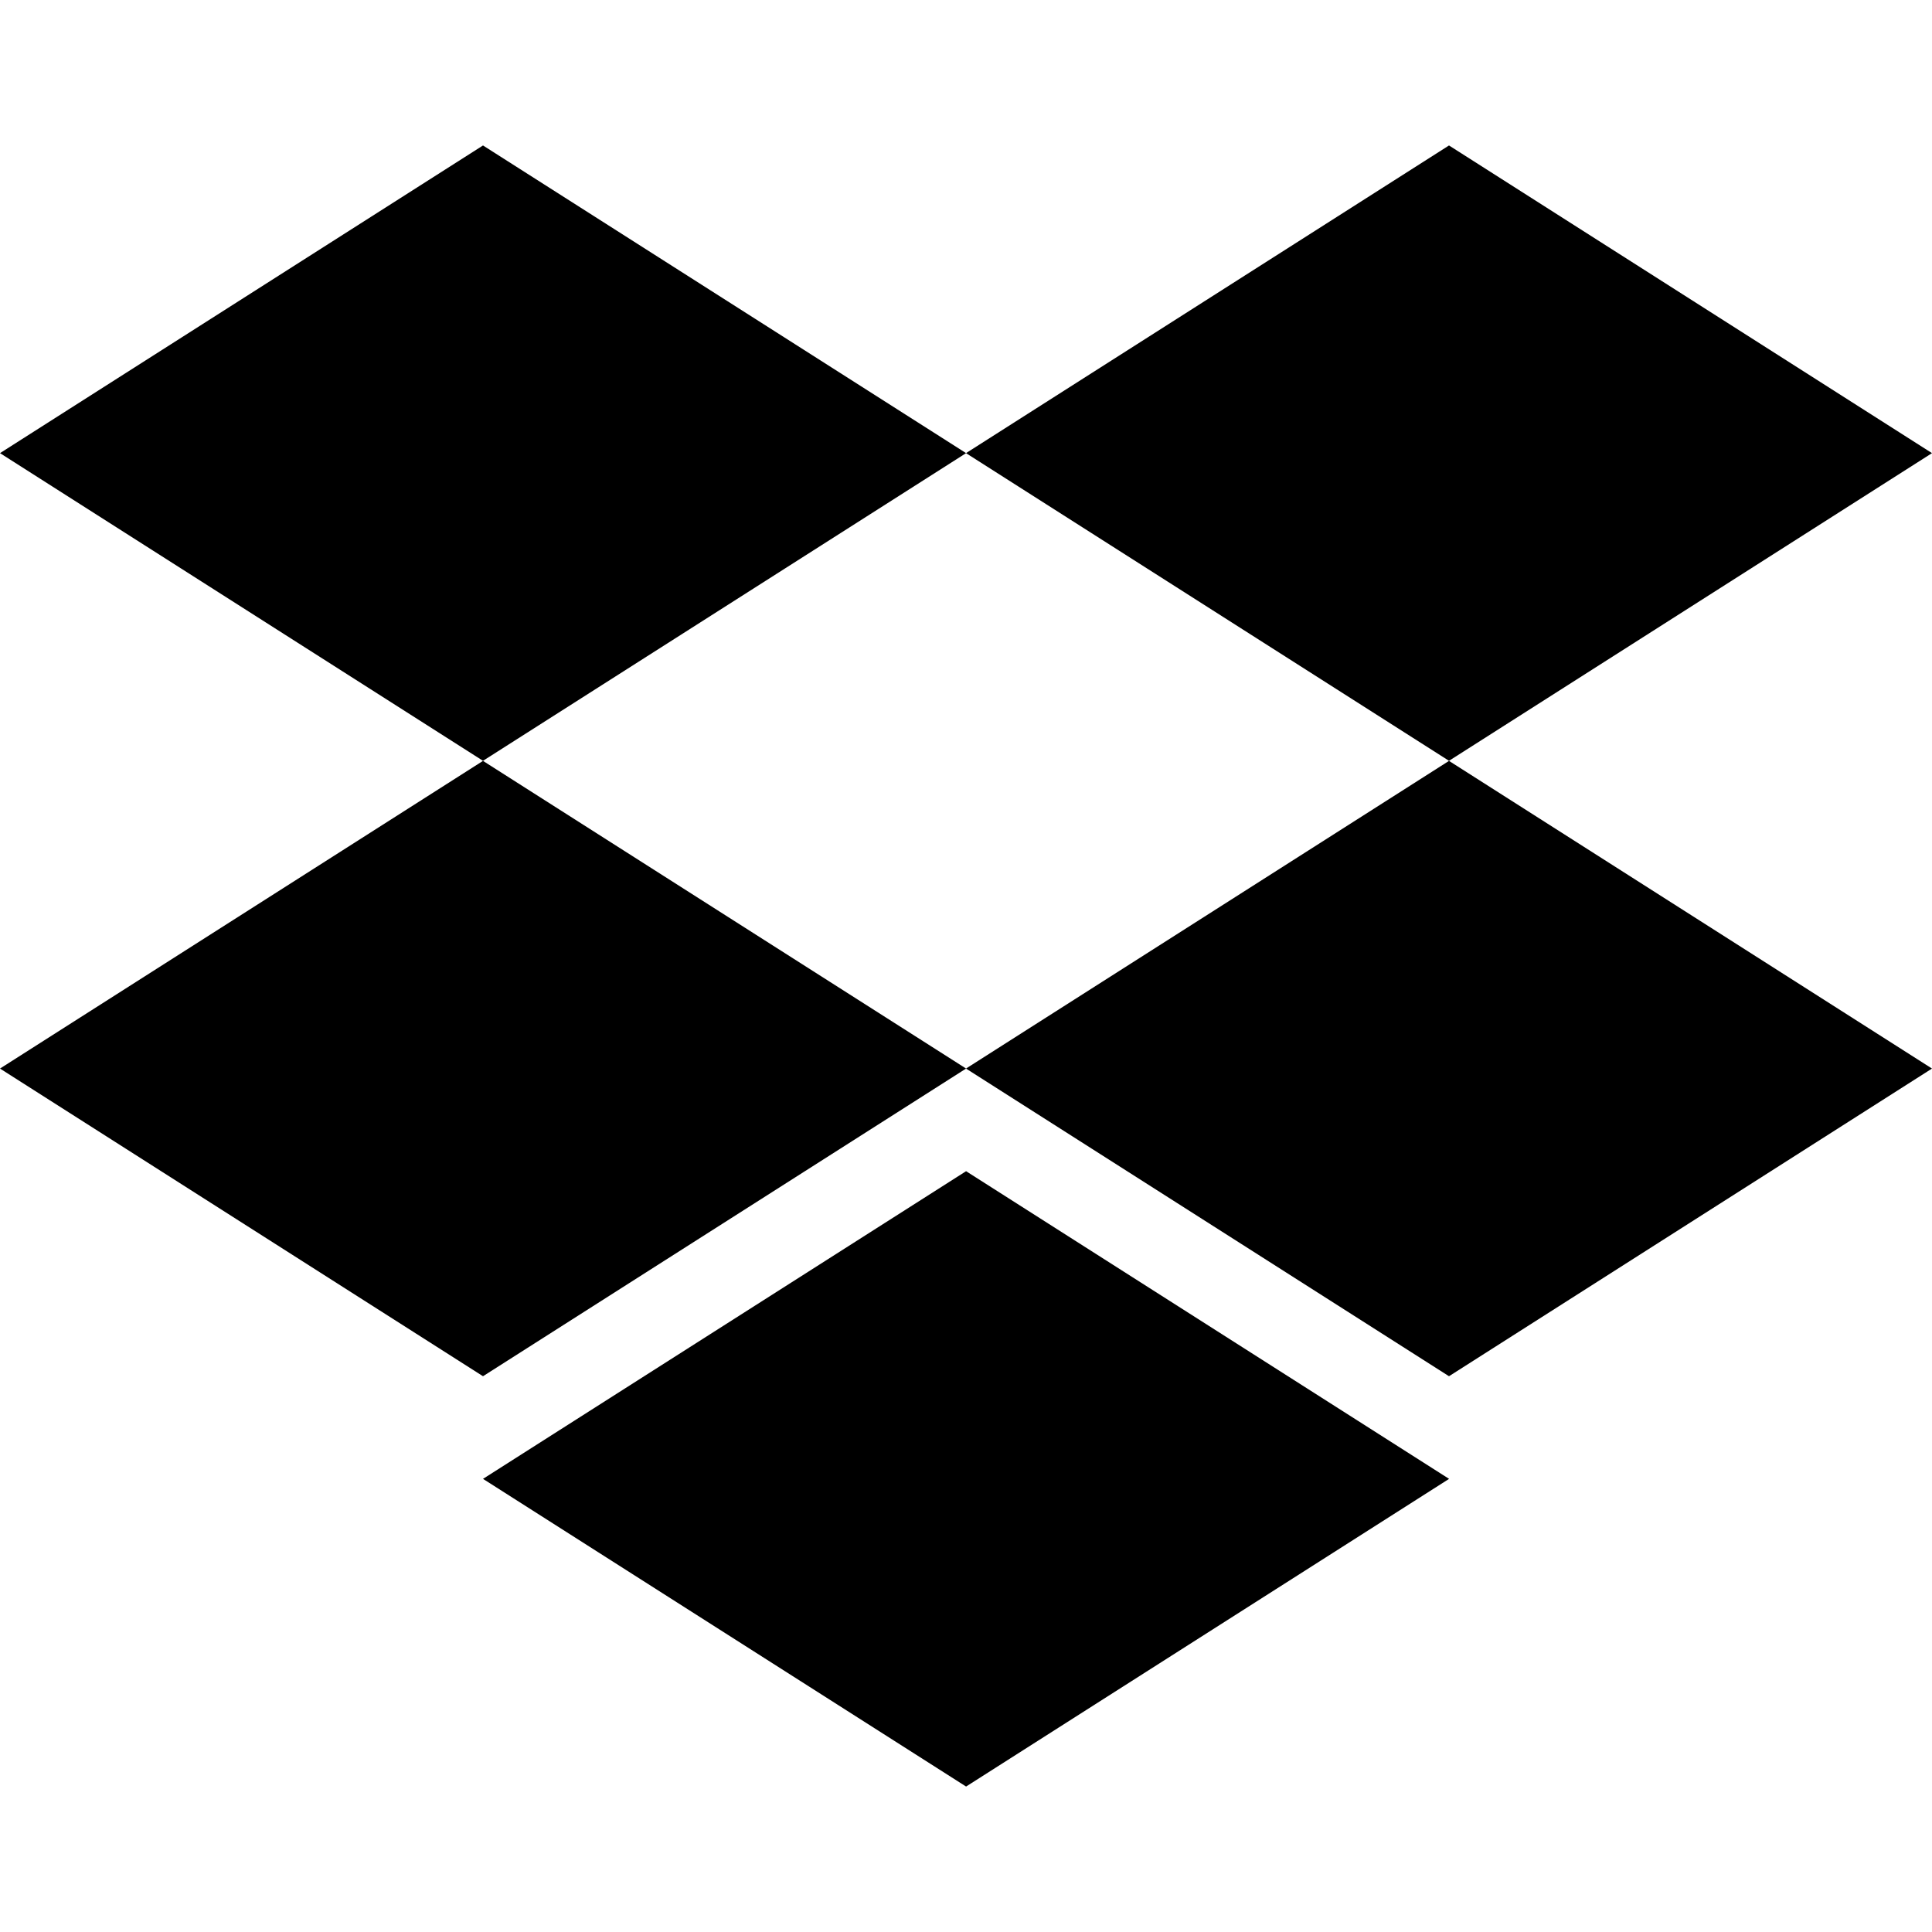
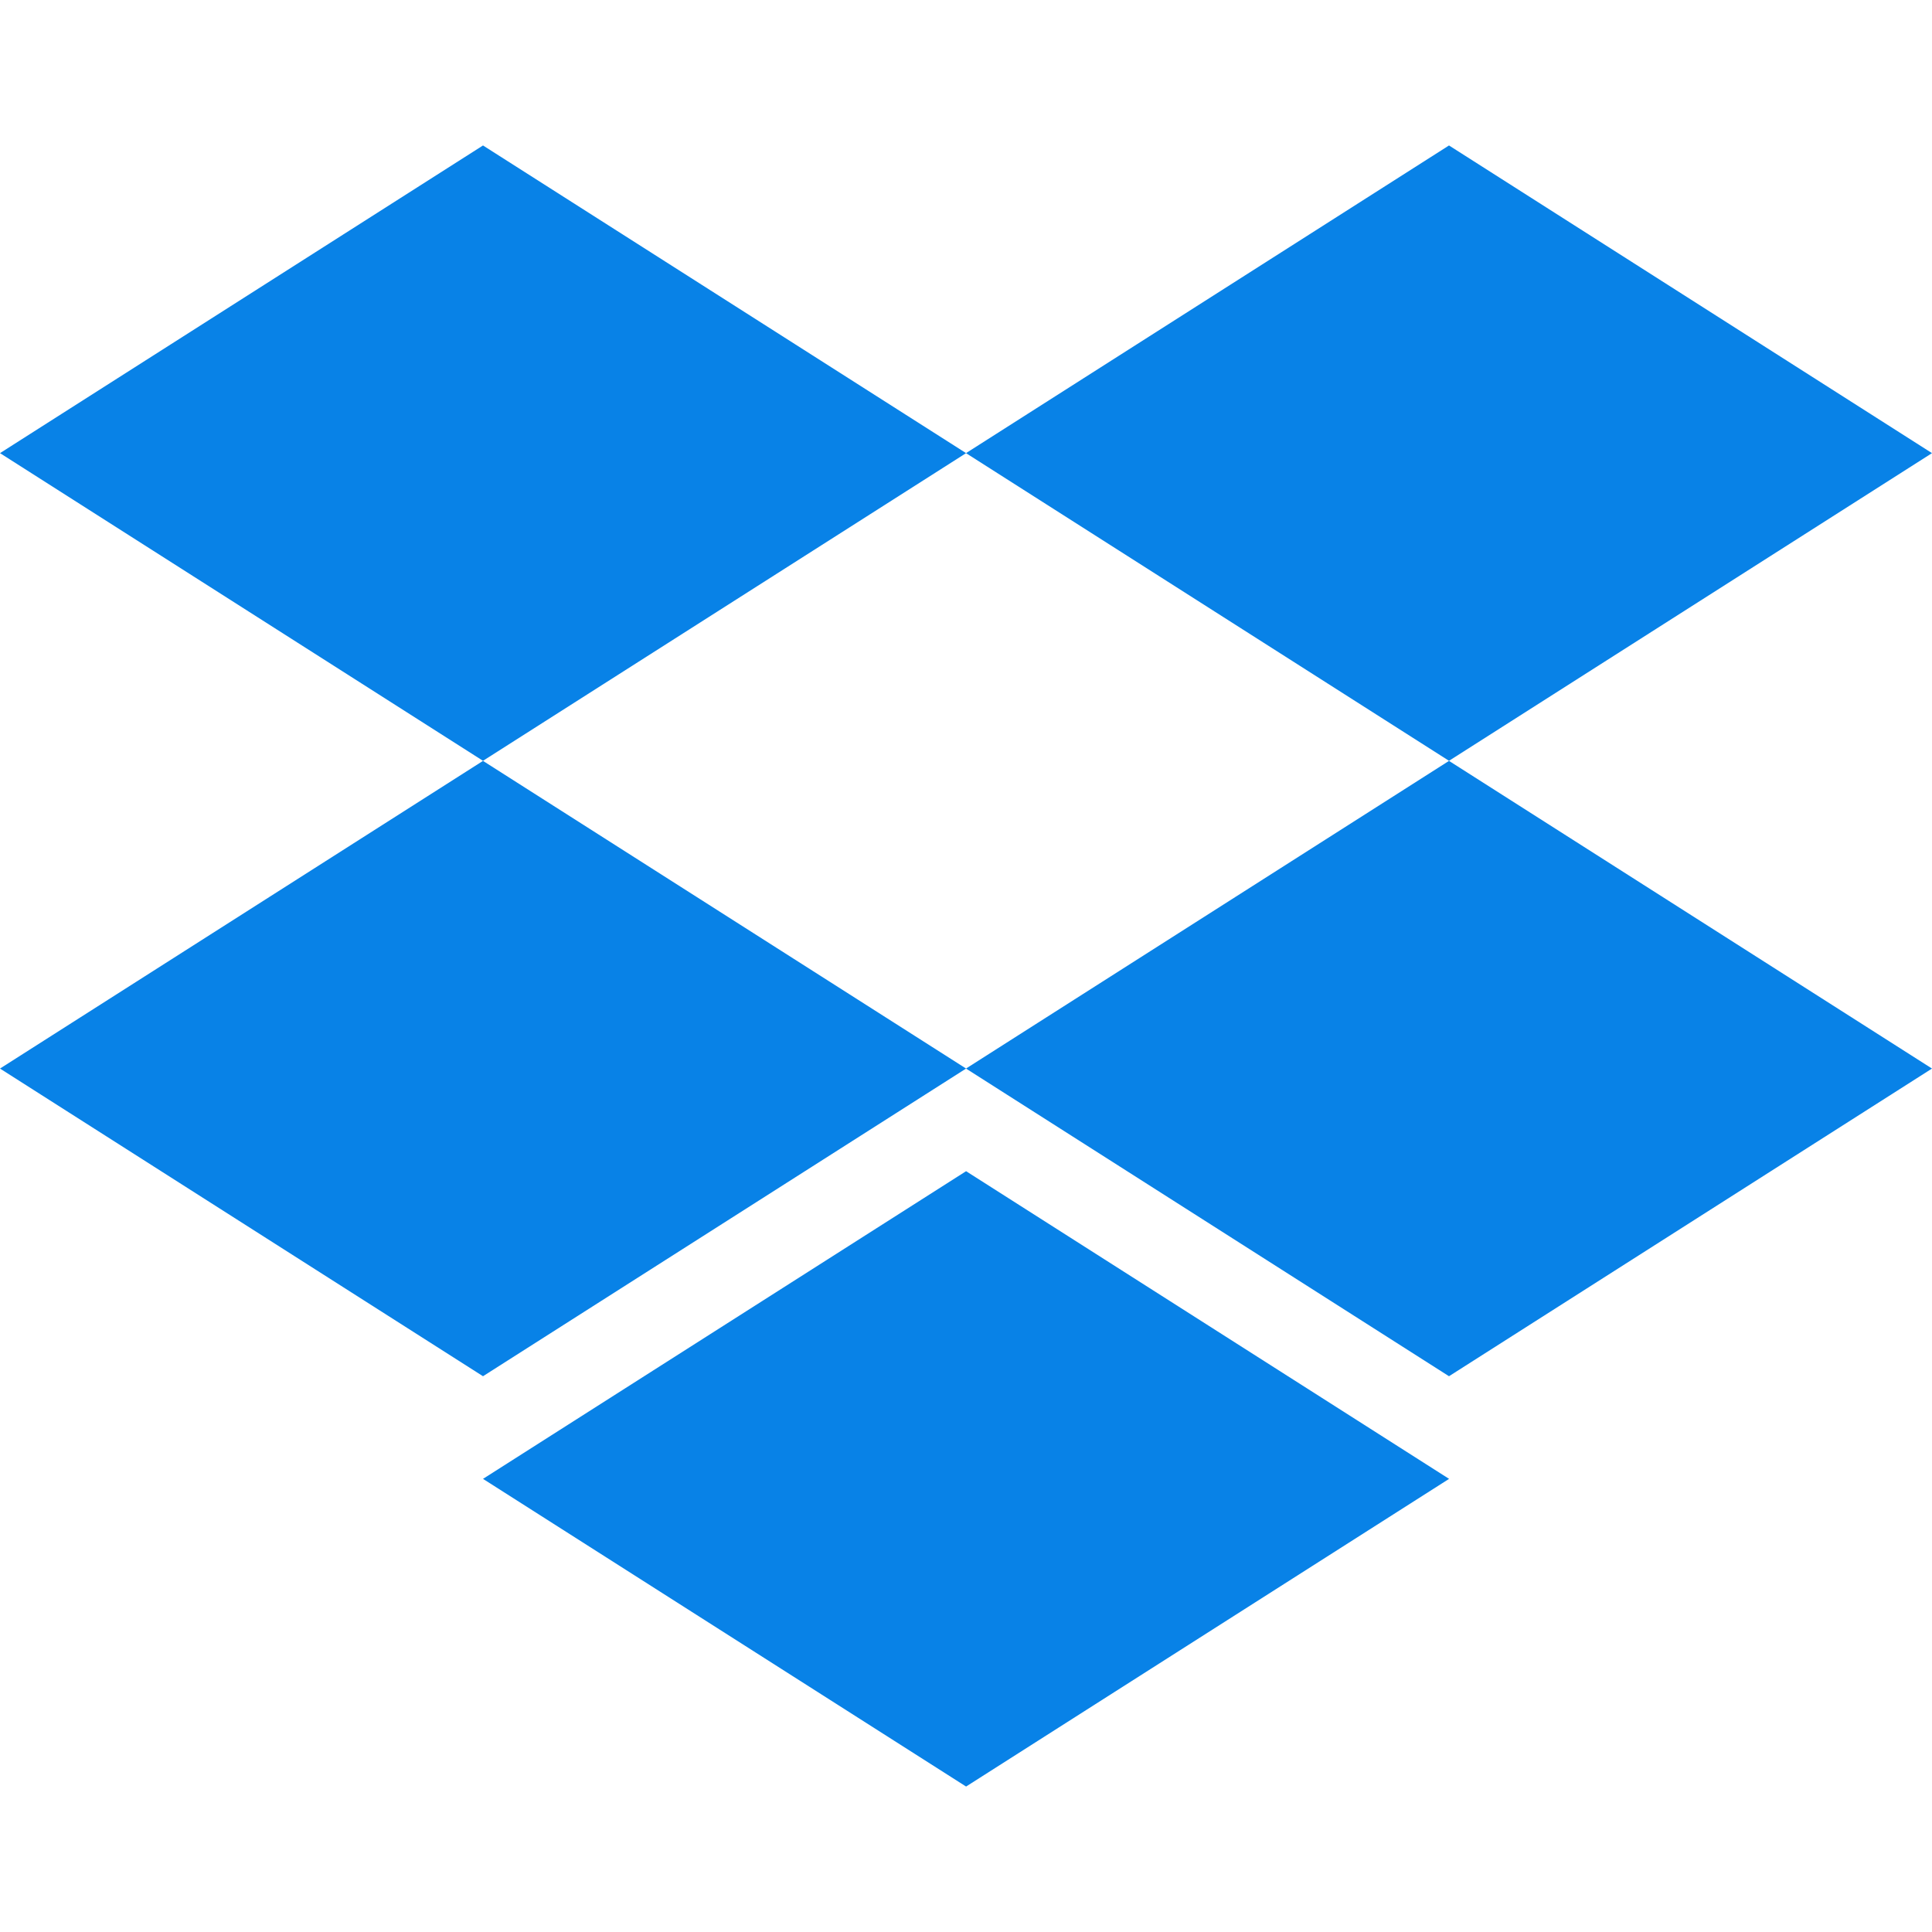
<svg xmlns="http://www.w3.org/2000/svg" role="img" viewBox="0 0 24 24">
-   <path d="M6 1.807L0 5.629l6 3.822 6.001-3.822L6 1.807zM18 1.807l-6 3.822 6 3.822 6-3.822-6-3.822zM0 13.274l6 3.822 6.001-3.822L6 9.452l-6 3.822zM18 9.452l-6 3.822 6 3.822 6-3.822-6-3.822zM6 18.371l6.001 3.822 6-3.822-6-3.822L6 18.371z" />
+   <path d="M6 1.807L0 5.629l6 3.822 6.001-3.822L6 1.807zM18 1.807l-6 3.822 6 3.822 6-3.822-6-3.822zM0 13.274l6 3.822 6.001-3.822L6 9.452l-6 3.822zM18 9.452l-6 3.822 6 3.822 6-3.822-6-3.822zM6 18.371l6.001 3.822 6-3.822-6-3.822L6 18.371z" fill="#0882e7" />
</svg>
